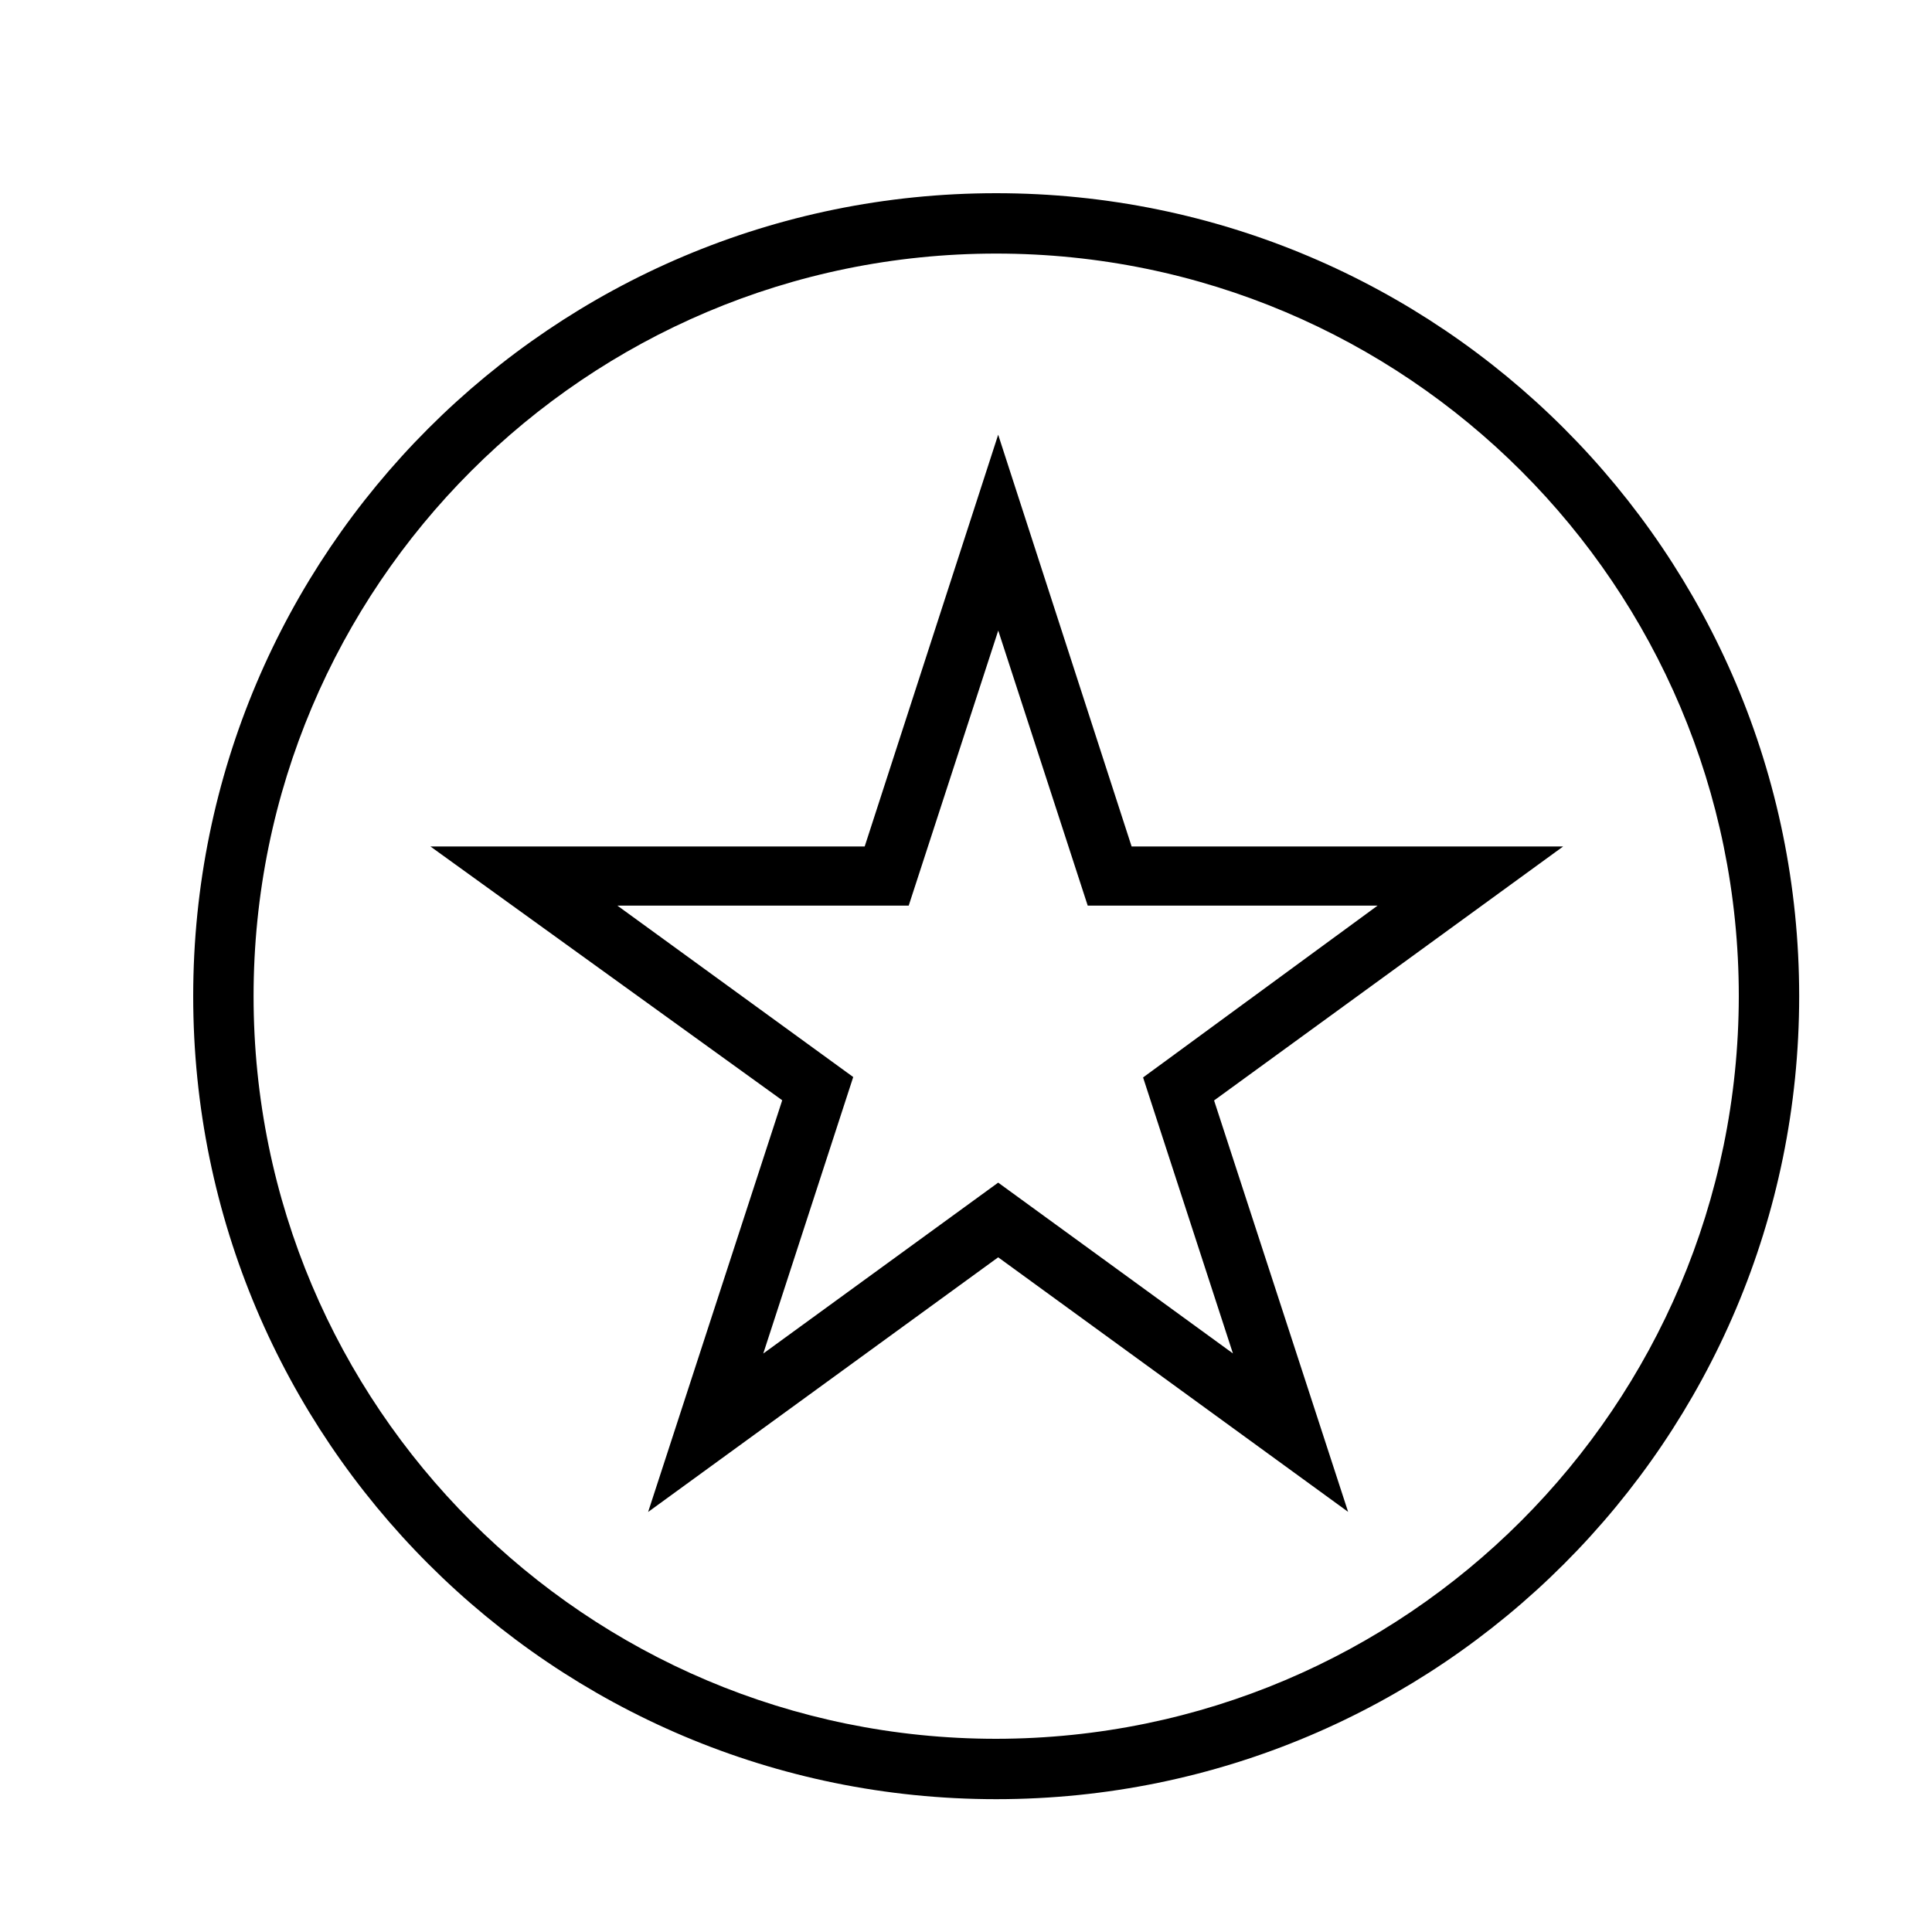
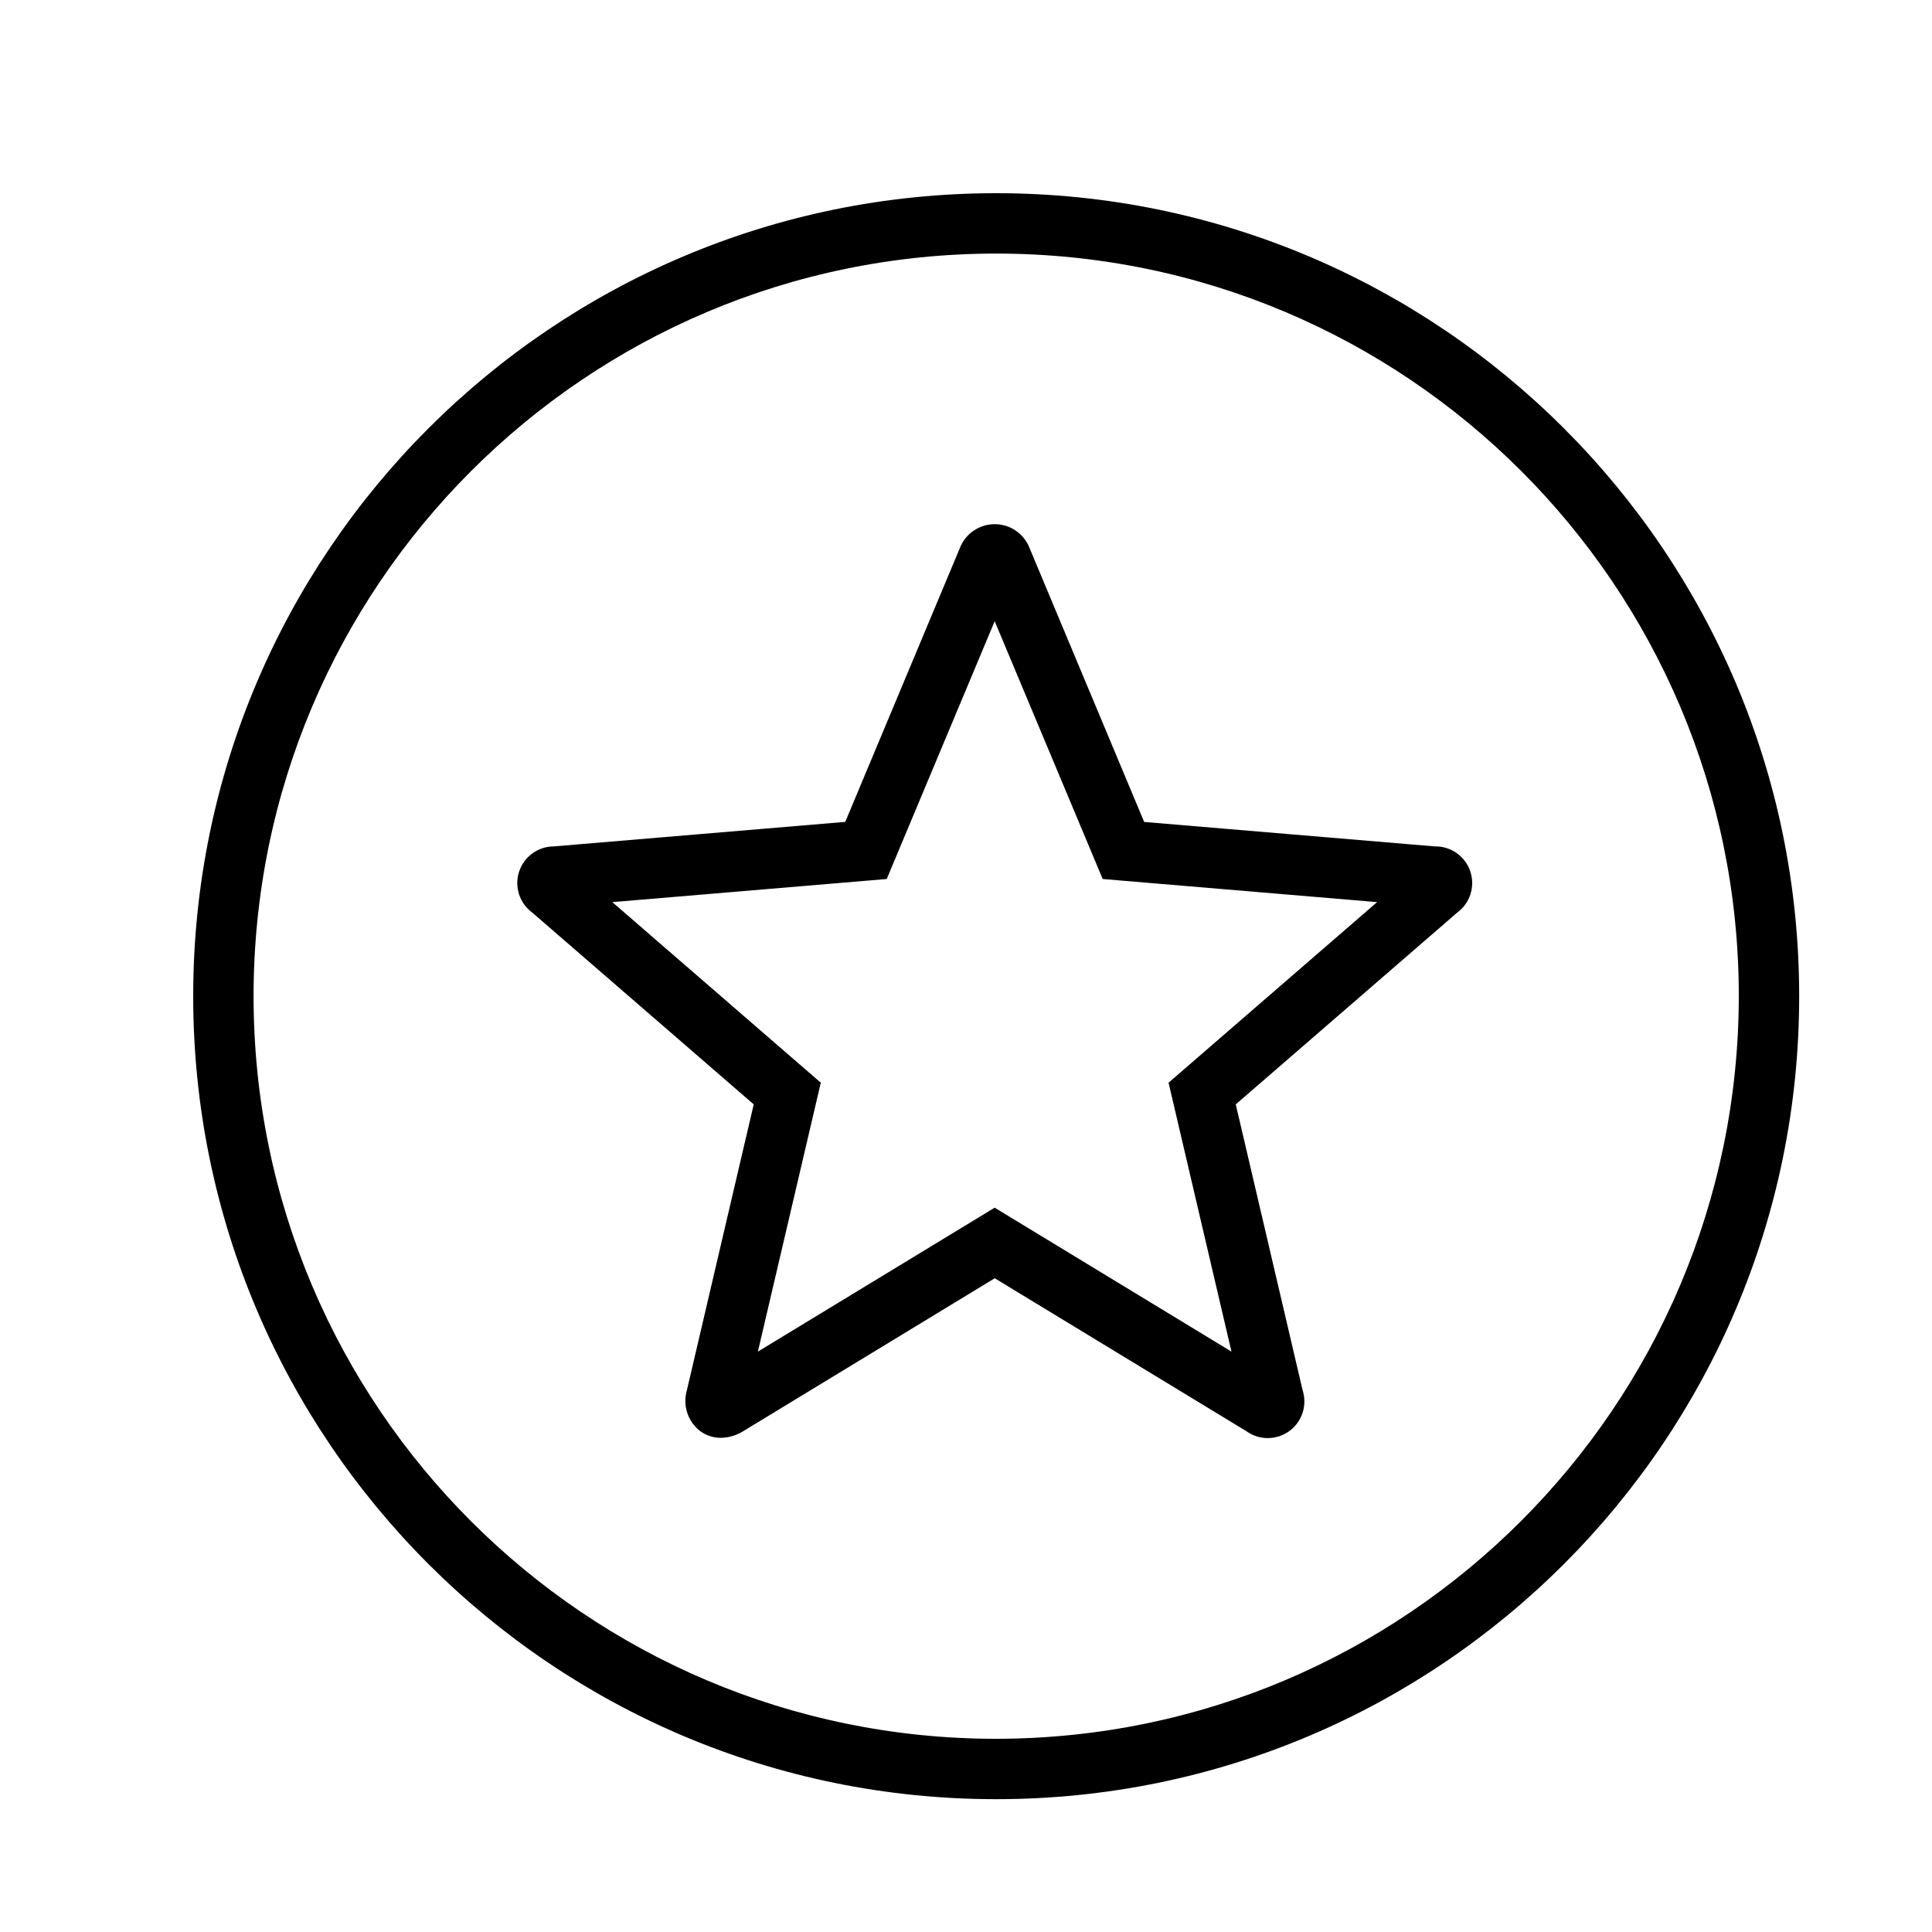
<svg xmlns="http://www.w3.org/2000/svg" viewBox="0 0 32 32">
-   <path d="M25.891 14.02h-7.148l-2.21-6.82-2.211 6.82H7.129l5.827 4.204-2.221 6.819 5.798-4.218 5.796 4.216-2.22-6.814zm-5.47 8.397l-3.888-2.829-3.891 2.831 1.49-4.58L10.226 15h4.825l1.483-4.556L18.016 15h4.801l-3.884 2.846zM16.5 3.2a13.3 13.3 0 1 0 13.3 13.3A13.3 13.3 0 0 0 16.5 3.2zm0 25.6a12.3 12.3 0 1 1 12.3-12.3 12.314 12.314 0 0 1-12.3 12.3z" />
+   <path d="M16.5 3.2a13.3 13.3 0 1 0 13.3 13.3A13.3 13.3 0 0 0 16.5 3.2zm0 25.6a12.3 12.3 0 1 1 12.3-12.3 12.314 12.314 0 0 1-12.3 12.3zm7.275-14.78l-4.824-.406-1.898-4.536a.619.619 0 0 0-1.155 0L14 13.613l-4.825.406a.607.607 0 0 0-.357 1.098l3.666 3.175-1.107 4.735a.63.63 0 0 0 .222.678.575.575 0 0 0 .34.11.723.723 0 0 0 .374-.112l4.163-2.531 4.163 2.53a.607.607 0 0 0 .936-.677l-1.107-4.733 3.666-3.175a.607.607 0 0 0-.358-1.098zm-4.42 3.913l1.042 4.454-3.922-2.384-3.922 2.384 1.042-4.454-3.453-2.991 4.545-.383 1.788-4.27 1.789 4.27 4.545.383z" />
  <path fill="none" d="M0 0h32v32H0z" />
</svg>
